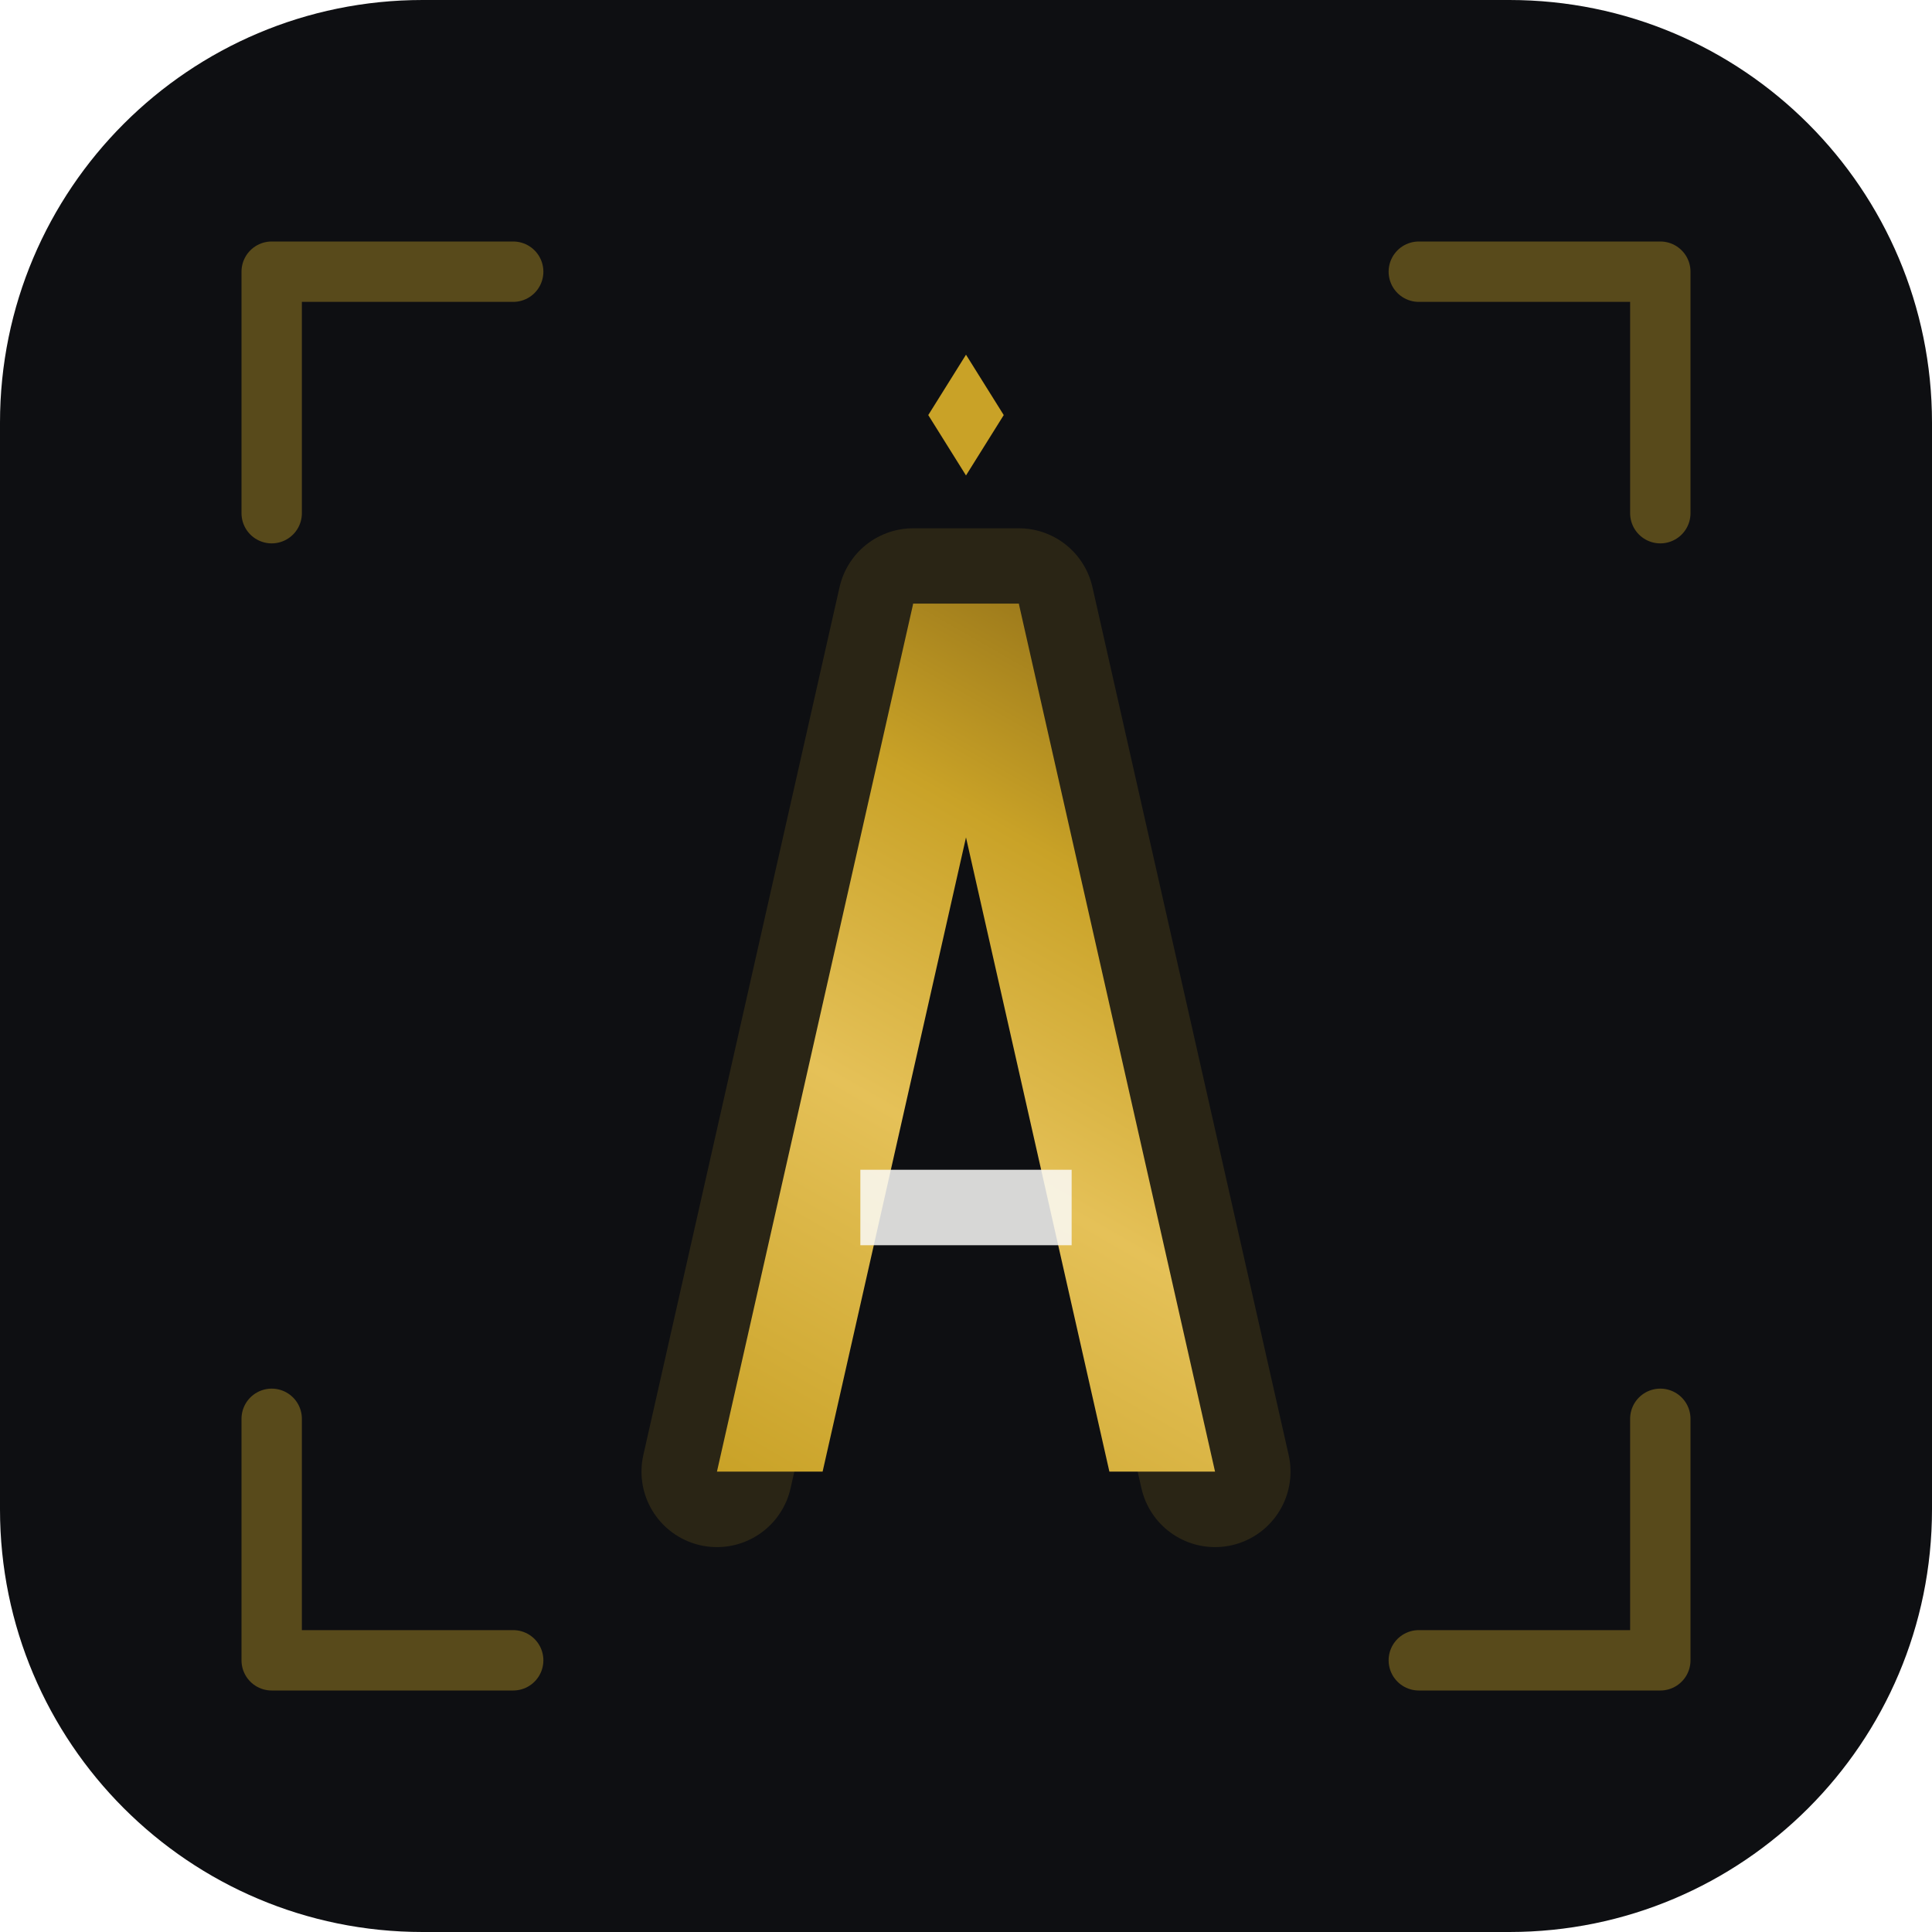
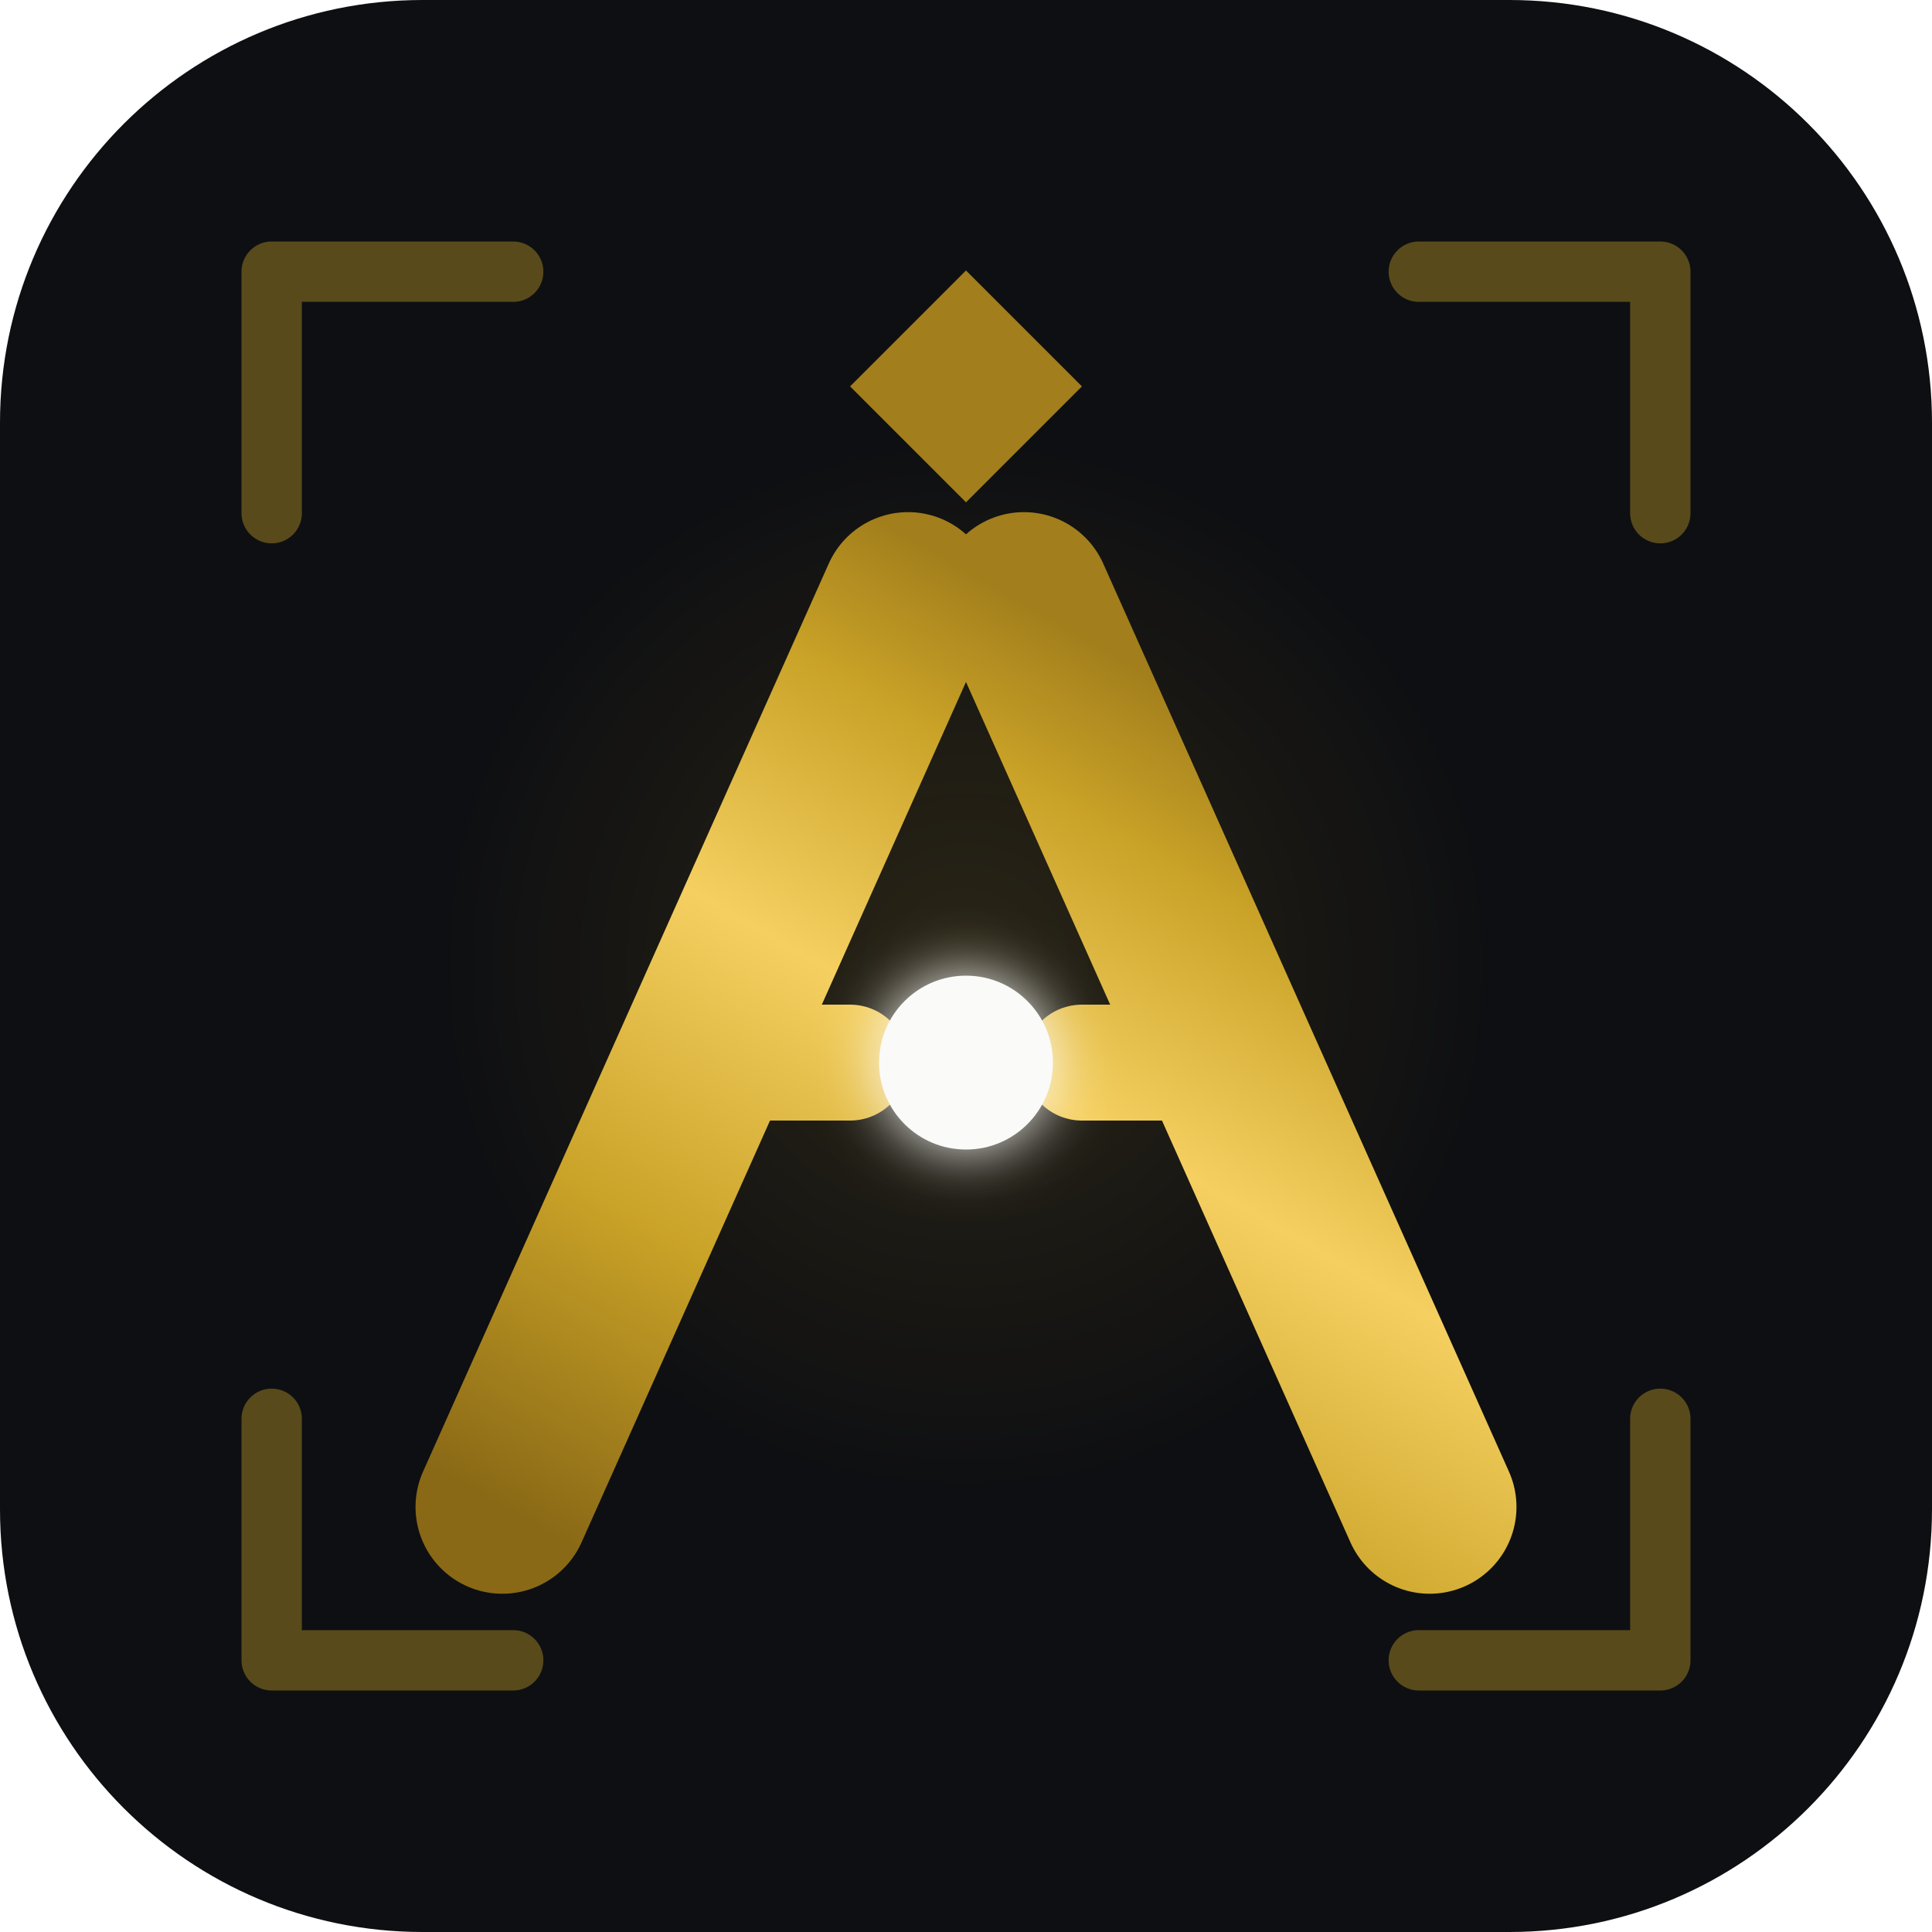
<svg xmlns="http://www.w3.org/2000/svg" viewBox="0 0 512 512" fill="none">
  <rect width="512" height="512" rx="112" fill="#0E0F12" />
  <path d="M72 136 V72 H136" stroke="#C9A227" stroke-width="16" stroke-linecap="round" stroke-linejoin="round" opacity="0.4" />
  <path d="M440 136 V72 H376" stroke="#C9A227" stroke-width="16" stroke-linecap="round" stroke-linejoin="round" opacity="0.4" />
  <path d="M72 376 V440 H136" stroke="#C9A227" stroke-width="16" stroke-linecap="round" stroke-linejoin="round" opacity="0.4" />
  <path d="M440 376 V440 H376" stroke="#C9A227" stroke-width="16" stroke-linecap="round" stroke-linejoin="round" opacity="0.4" />
-   <path d="M190 390 L242 160 H270 L322 390" stroke="#C9A227" stroke-width="40" stroke-linecap="round" stroke-linejoin="round" opacity="0.15" />
+   <circle cx="256" cy="256" r="140" fill="url(#coreGlow)" opacity="0.15" />
  <g>
-     <path d="M190 390 L242 160 H270 L218 390 Z" fill="url(#goldGrad)" />
-     <path d="M322 390 L270 160 H242 L294 390 Z" fill="url(#goldGrad)" />
-     <path d="M228 310 H284 V330 H228 Z" fill="#FAFAF8" opacity="0.85" />
-     <path d="M256 126 L266 110 L256 94 L246 110 Z" fill="#C9A227" />
+     <path d="M 133.12 399.36 L 240.64 158.72" stroke="url(#goldGrad)" stroke-width="46" stroke-linecap="round" />
+     <path d="M 378.88 399.36 L 271.36 158.72" stroke="url(#goldGrad)" stroke-width="46" stroke-linecap="round" />
+     <path d="M 184.32 281.6 H 225.28" stroke="url(#goldGrad)" stroke-width="30.72" stroke-linecap="round" />
+     <path d="M 327.68 281.6 H 286.72" stroke="url(#goldGrad)" stroke-width="30.72" stroke-linecap="round" />
+     <circle cx="256" cy="281.6" r="23.04" fill="#FAFAF8" filter="url(#nodeGlow)" />
+     <path d="M 256 71.68 L 286.72 102.4 L 256 133.12 L 225.28 102.4 Z" fill="url(#goldGrad)" />
  </g>
  <defs>
-     <linearGradient id="goldGrad" x1="190" y1="390" x2="322" y2="160" gradientUnits="userSpaceOnUse">
+     <linearGradient id="goldGrad" x1="133.12" y1="399.36" x2="271.36" y2="158.72" gradientUnits="userSpaceOnUse">
+       <stop offset="0%" stop-color="#8A6916" />
+       <stop offset="30%" stop-color="#C9A227" />
+       <stop offset="60%" stop-color="#F5D061" />
+       <stop offset="85%" stop-color="#C9A227" />
+       <stop offset="100%" stop-color="#A27E1C" />
+     </linearGradient>
+     <radialGradient id="coreGlow" cx="50%" cy="50%" r="50%">
      <stop offset="0%" stop-color="#C9A227" />
-       <stop offset="40%" stop-color="#E5C158" />
-       <stop offset="70%" stop-color="#C9A227" />
-       <stop offset="100%" stop-color="#8A6916" />
-     </linearGradient>
+       <stop offset="100%" stop-color="#C9A227" stop-opacity="0" />
+     </radialGradient>
+     <filter id="nodeGlow" x="-50%" y="-50%" width="200%" height="200%">
+       <feGaussianBlur stdDeviation="8" result="blur" />
+       <feMerge>
+         <feMergeNode in="blur" />
+         <feMergeNode in="SourceGraphic" />
+       </feMerge>
+     </filter>
  </defs>
</svg>
